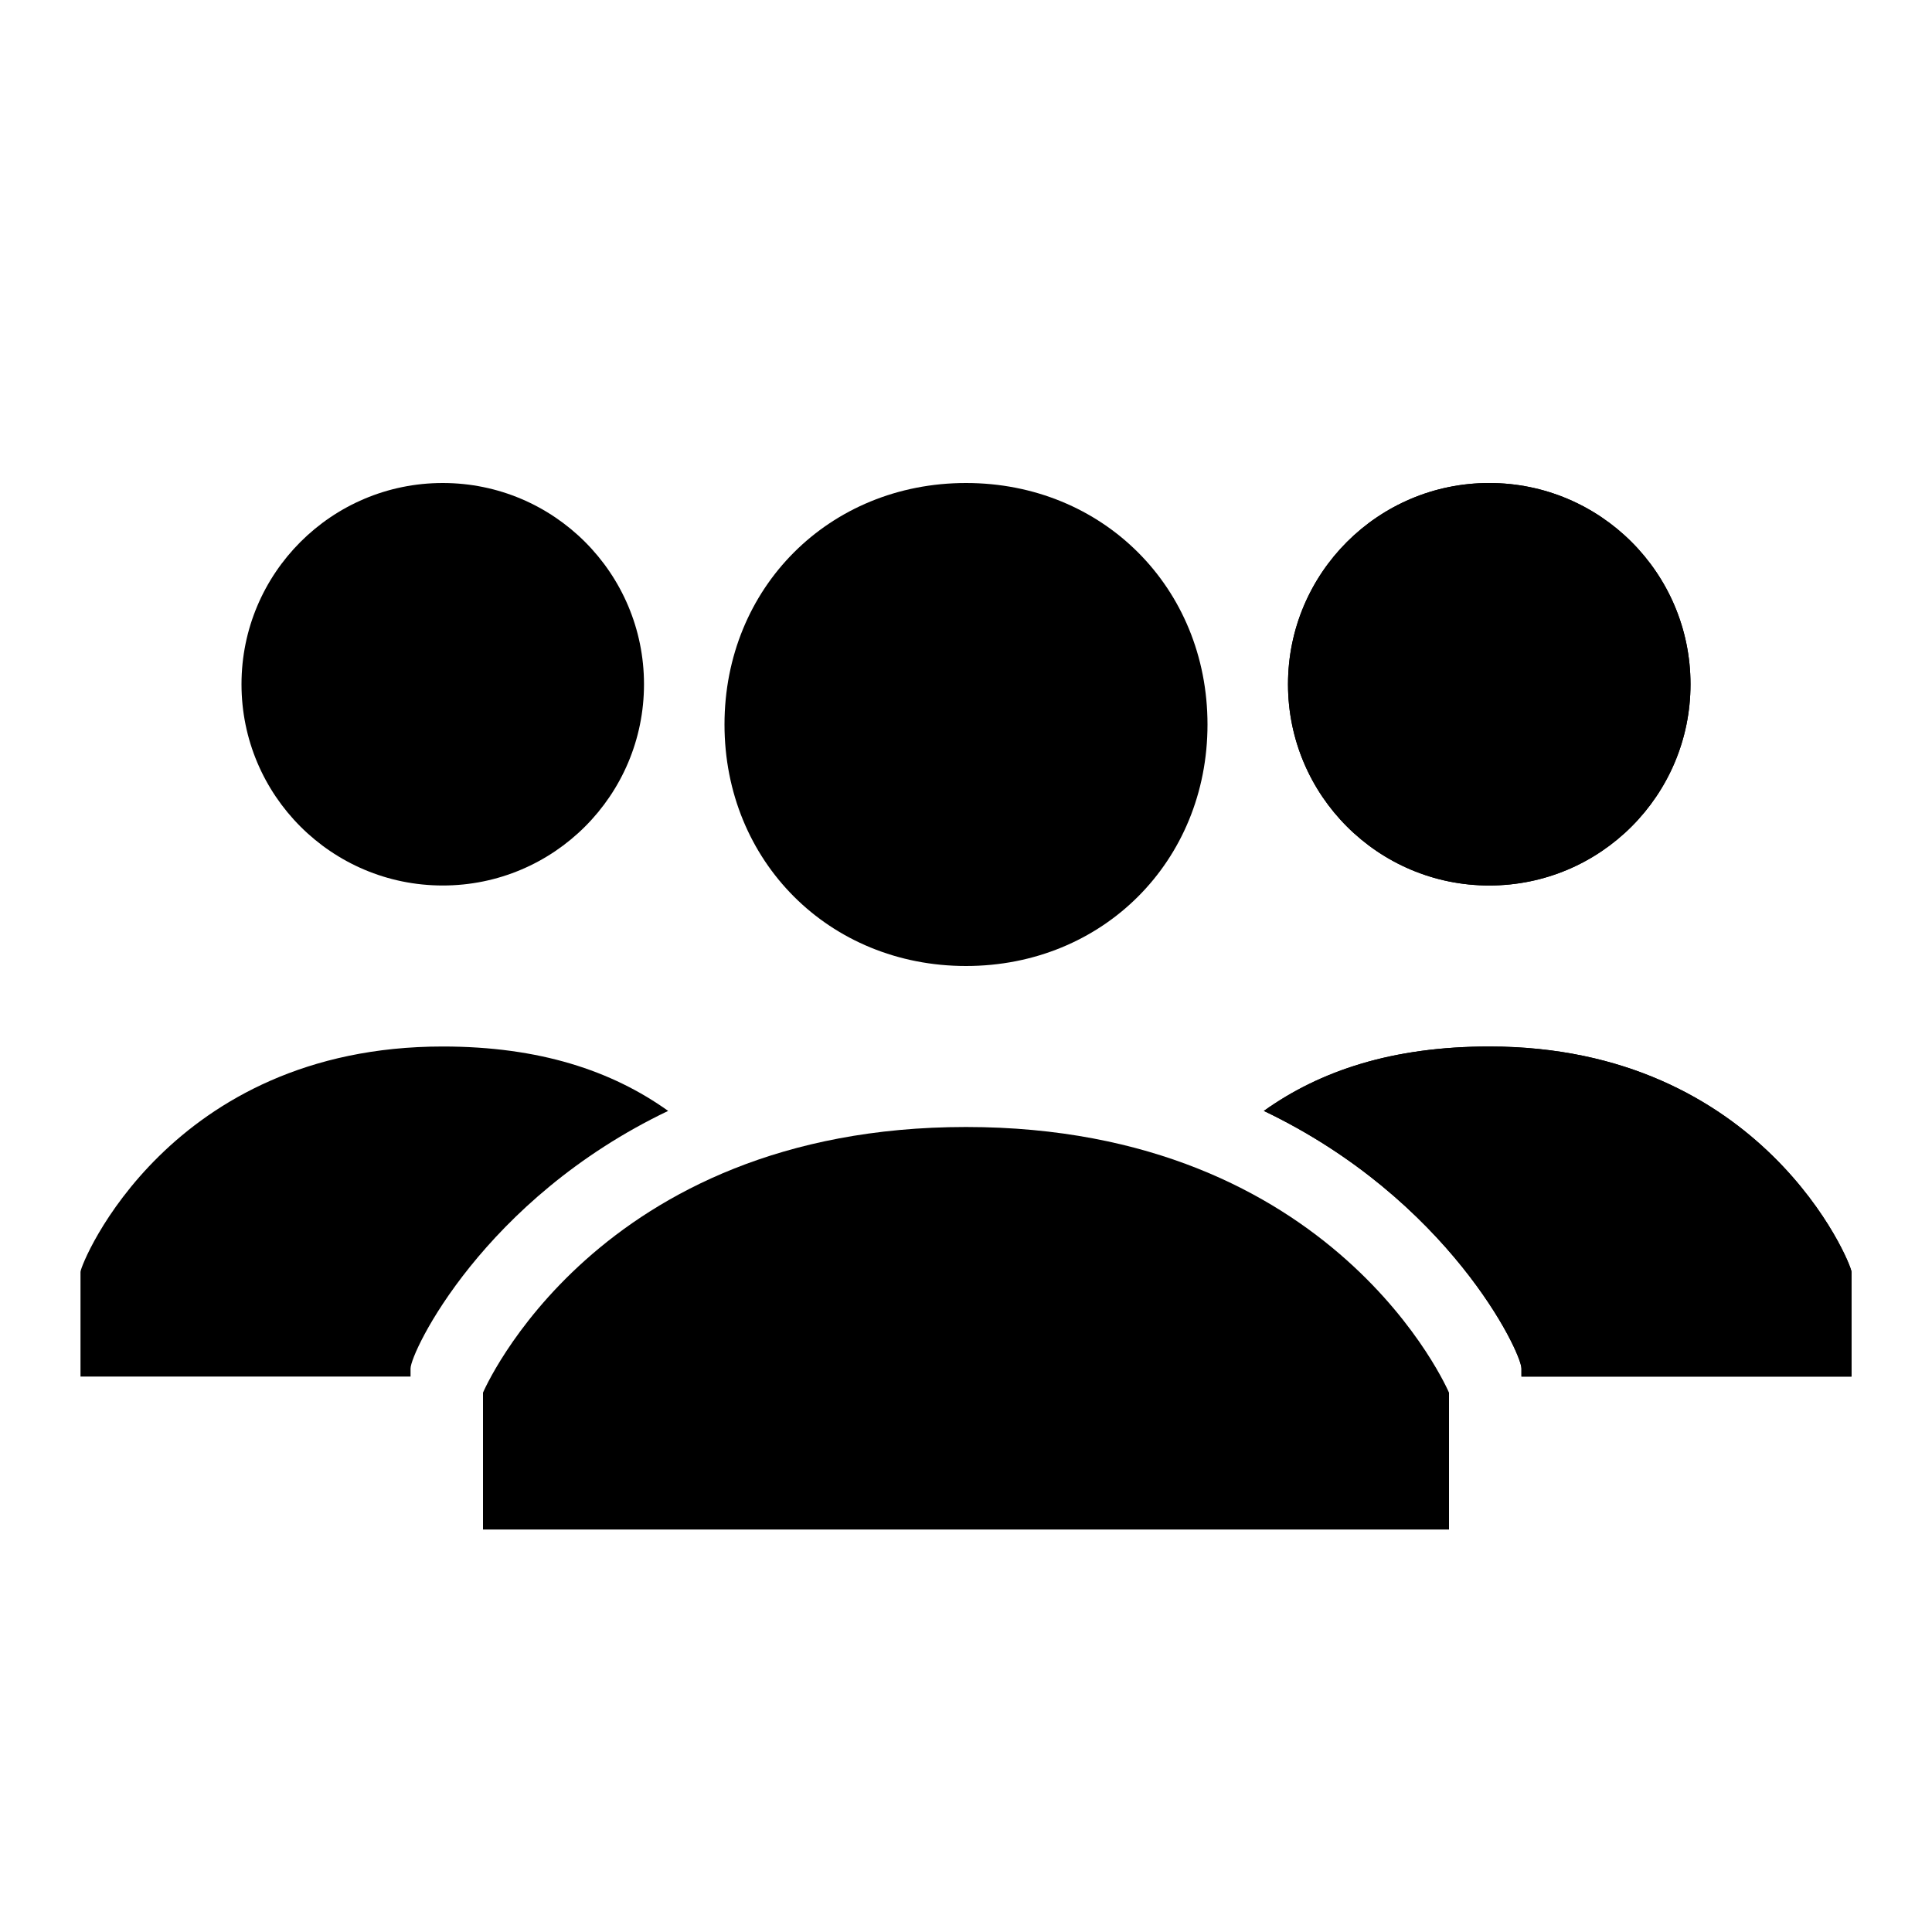
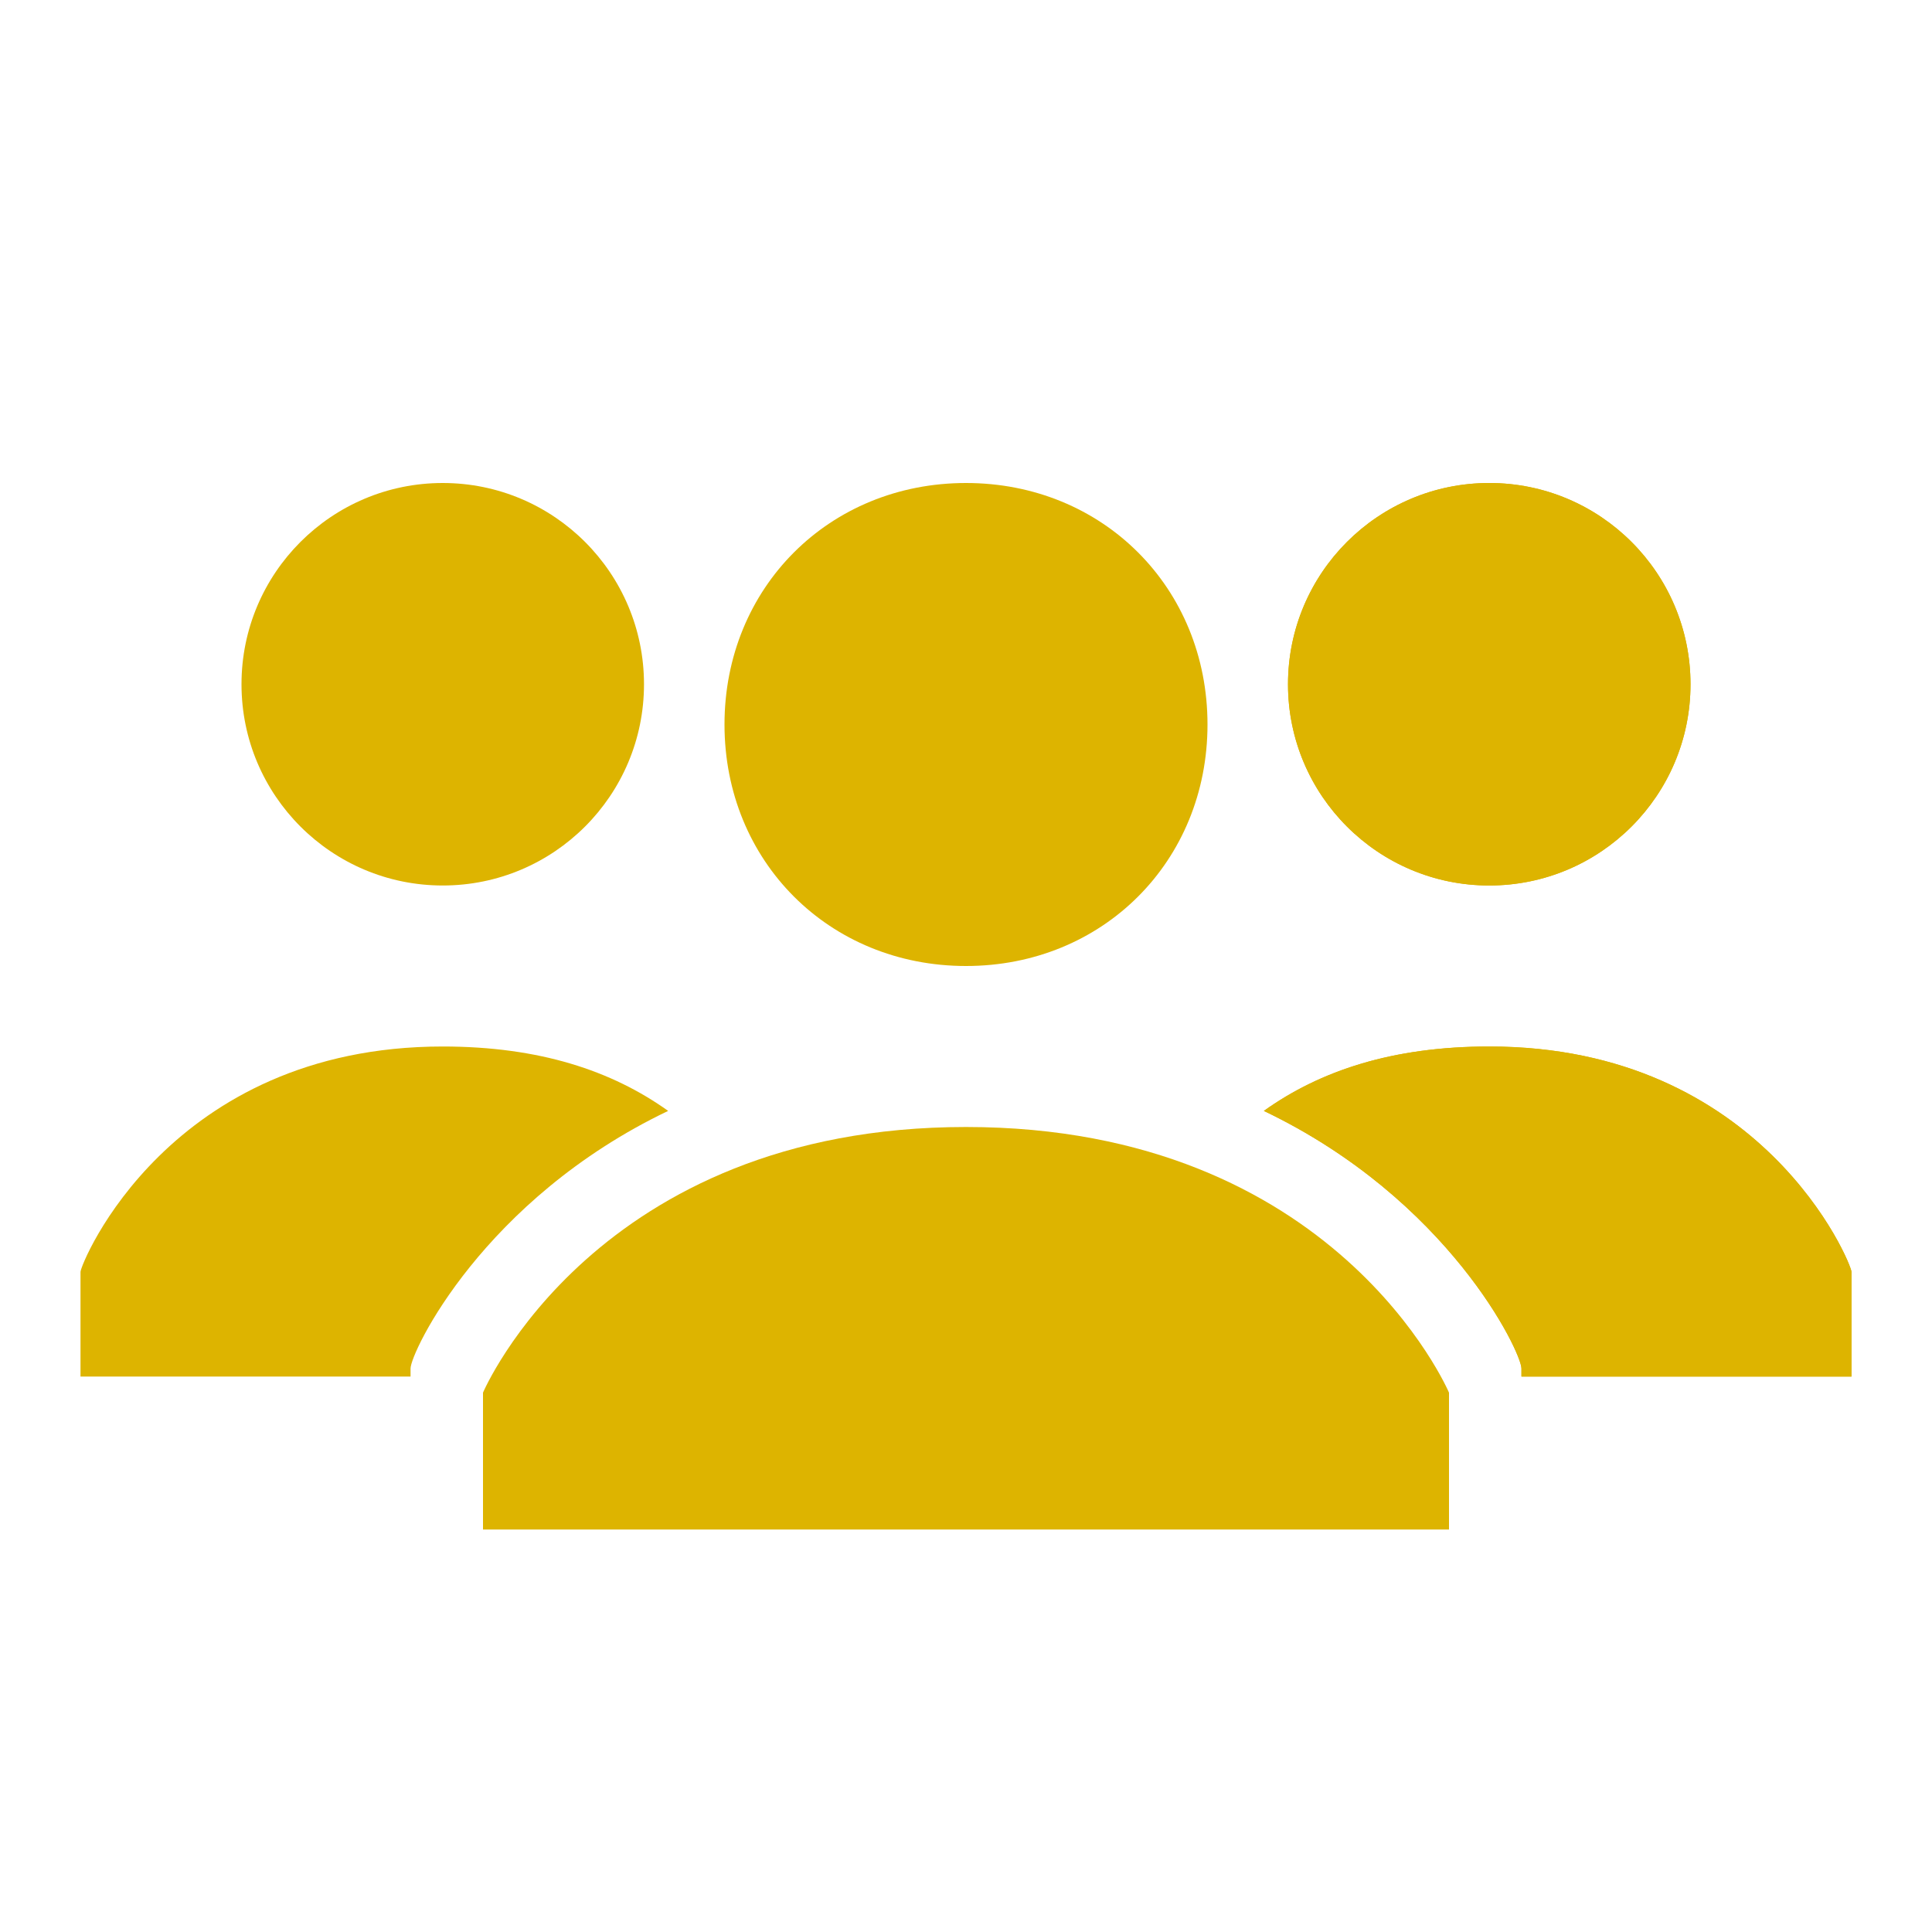
- <svg xmlns="http://www.w3.org/2000/svg" enable-background="new 0 0 24 24" id="Layer_1" version="1.0" viewBox="0 0 24 24" xml:space="preserve">
+ <svg xmlns="http://www.w3.org/2000/svg" enable-background="new 0 0 24 24" id="Layer_1" version="1.0" viewBox="0 0 24 24" xml:space="preserve" style="fill:#DDB400">
  <g>
    <path d="M9,9c0-1.7,1.3-3,3-3s3,1.3,3,3c0,1.7-1.3,3-3,3S9,10.7,9,9z M12,14c-4.6,0-6,3.3-6,3.3V19h12v-1.7C18,17.3,16.6,14,12,14z   " />
  </g>
  <g>
    <g>
      <circle cx="18.5" cy="8.5" r="2.5" />
    </g>
    <g>
      <path d="M18.5,13c-1.2,0-2.1,0.3-2.8,0.8c2.3,1.1,3.2,3,3.2,3.2l0,0.1H23v-1.3C23,15.7,21.9,13,18.5,13z" />
    </g>
  </g>
  <g>
    <g>
      <circle cx="18.5" cy="8.5" r="2.5" />
    </g>
    <g>
      <path d="M18.5,13c-1.2,0-2.1,0.3-2.8,0.8c2.3,1.1,3.2,3,3.2,3.2l0,0.1H23v-1.3C23,15.7,21.9,13,18.5,13z" />
    </g>
  </g>
  <g>
    <g>
      <circle cx="5.5" cy="8.5" r="2.5" />
    </g>
    <g>
      <path d="M5.5,13c1.2,0,2.1,0.3,2.8,0.8c-2.3,1.1-3.2,3-3.2,3.2l0,0.1H1v-1.3C1,15.7,2.1,13,5.5,13z" />
    </g>
  </g>
</svg>
